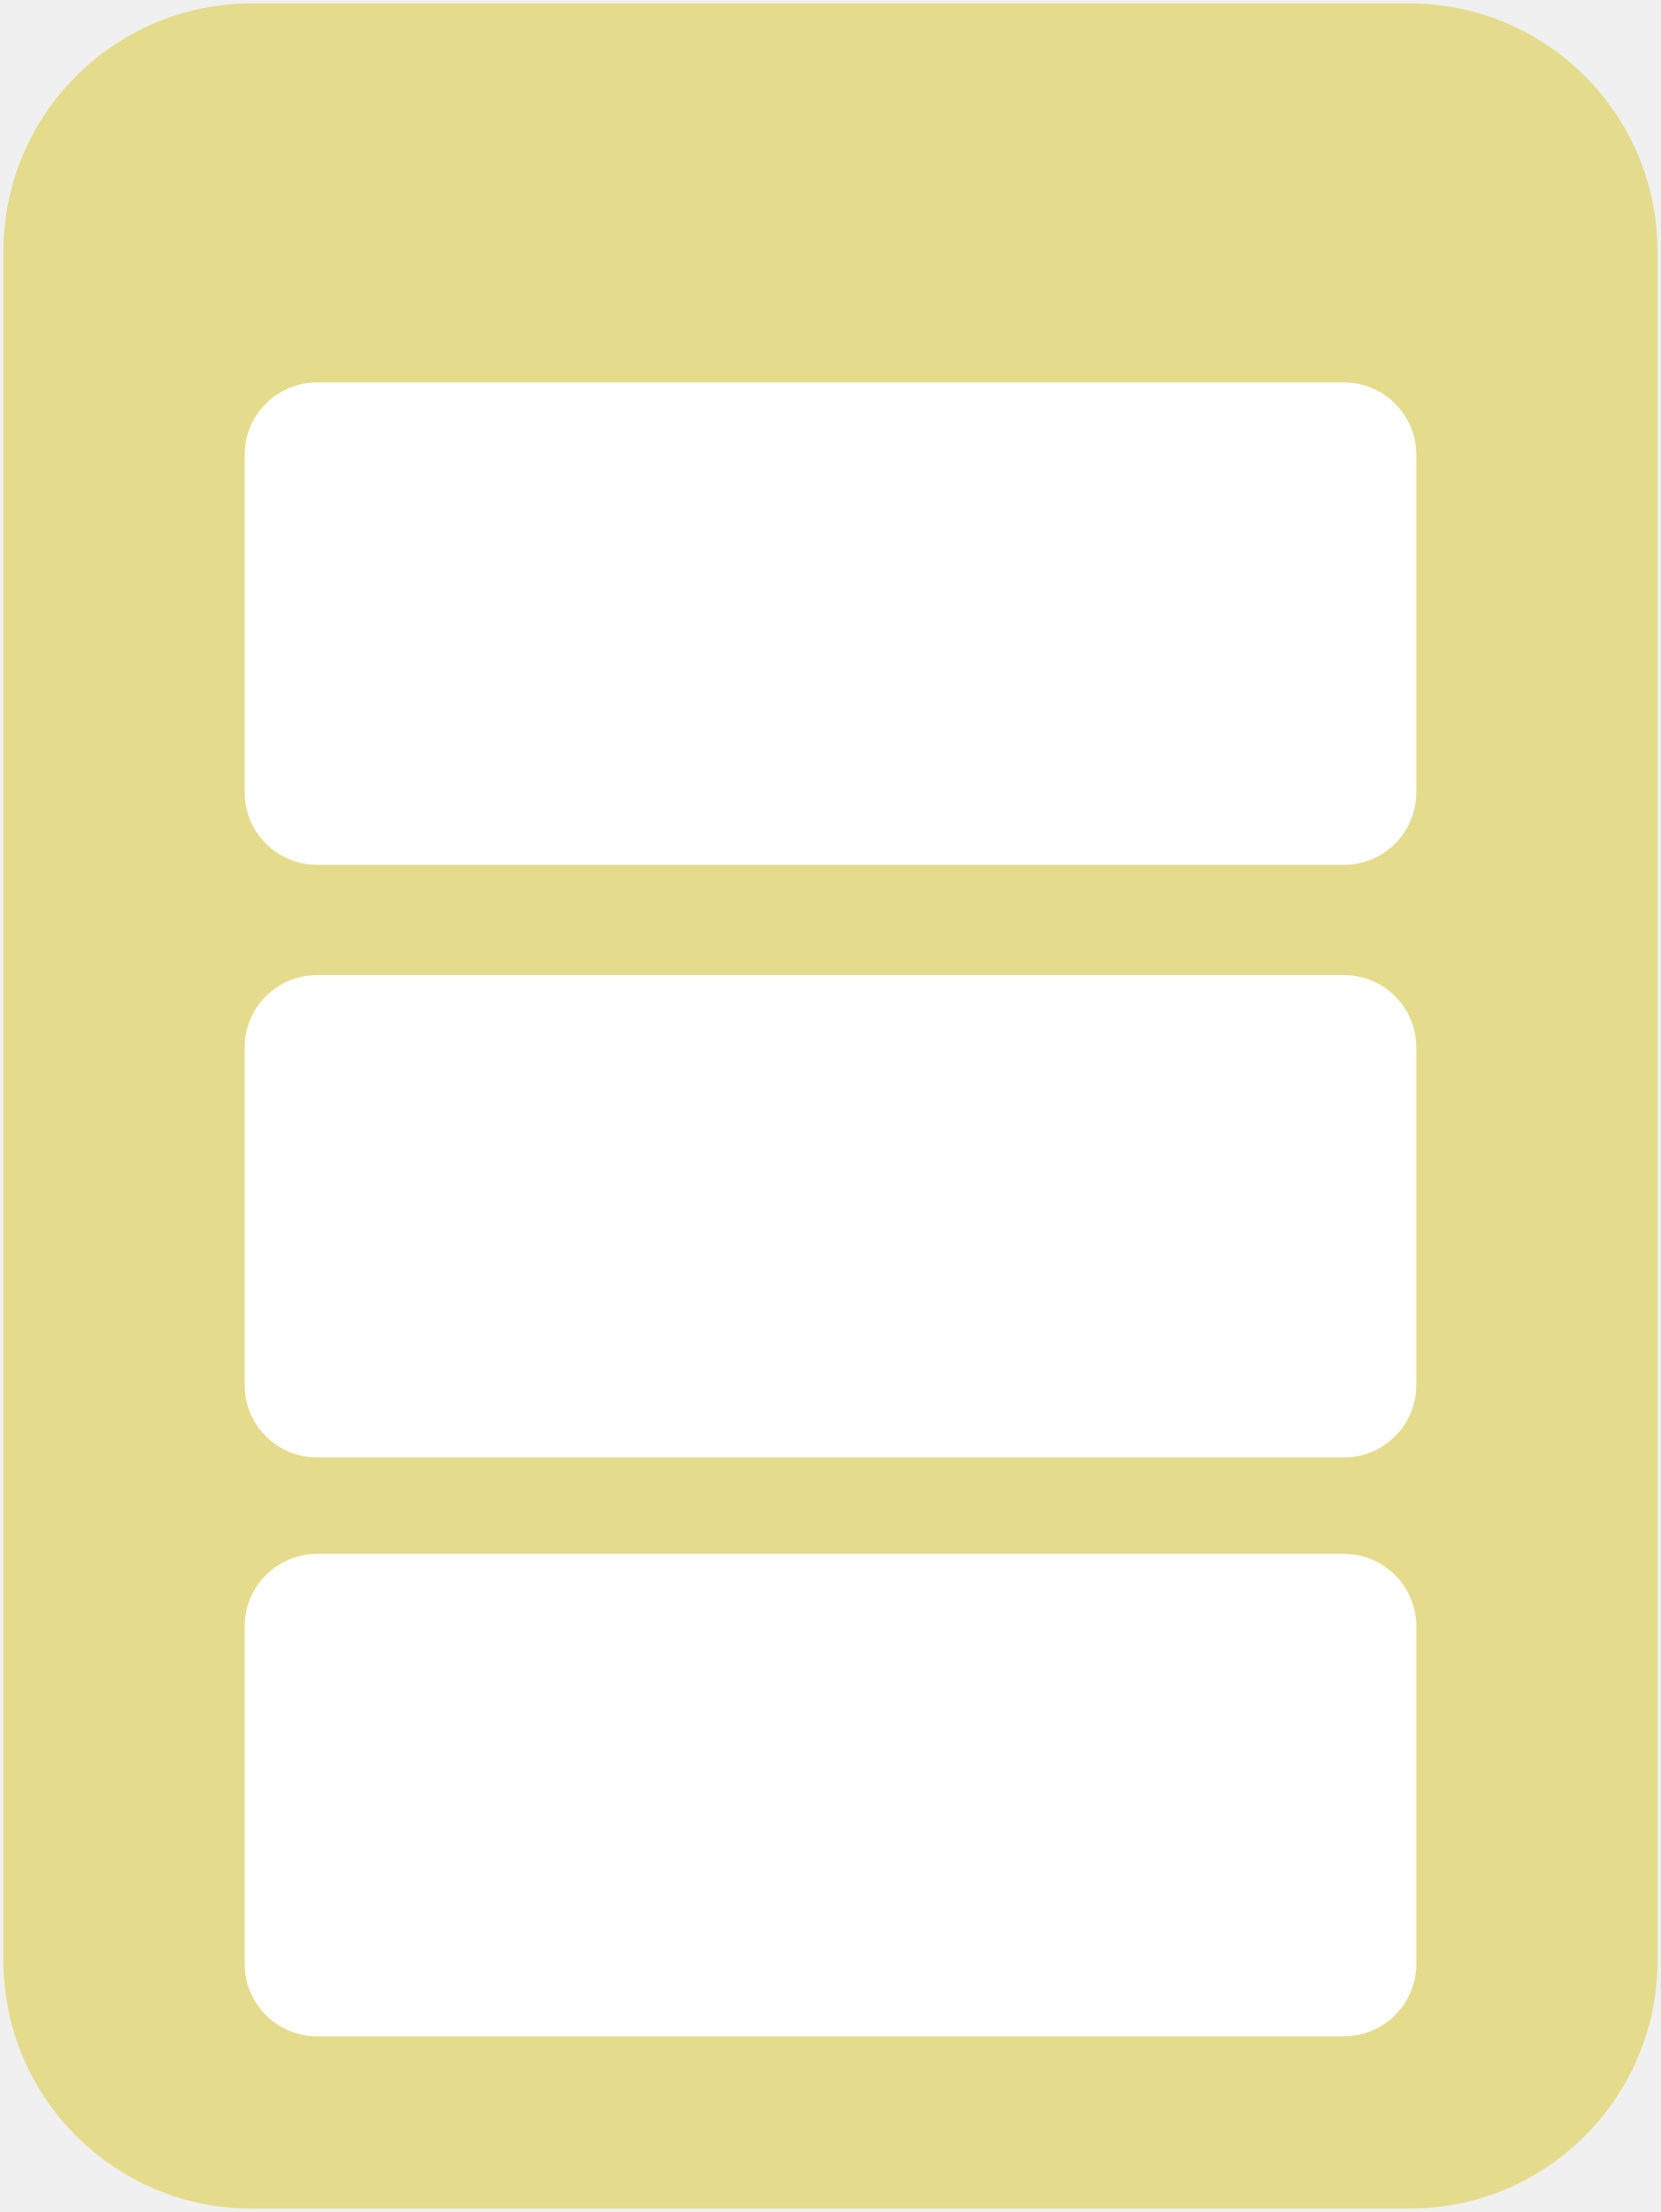
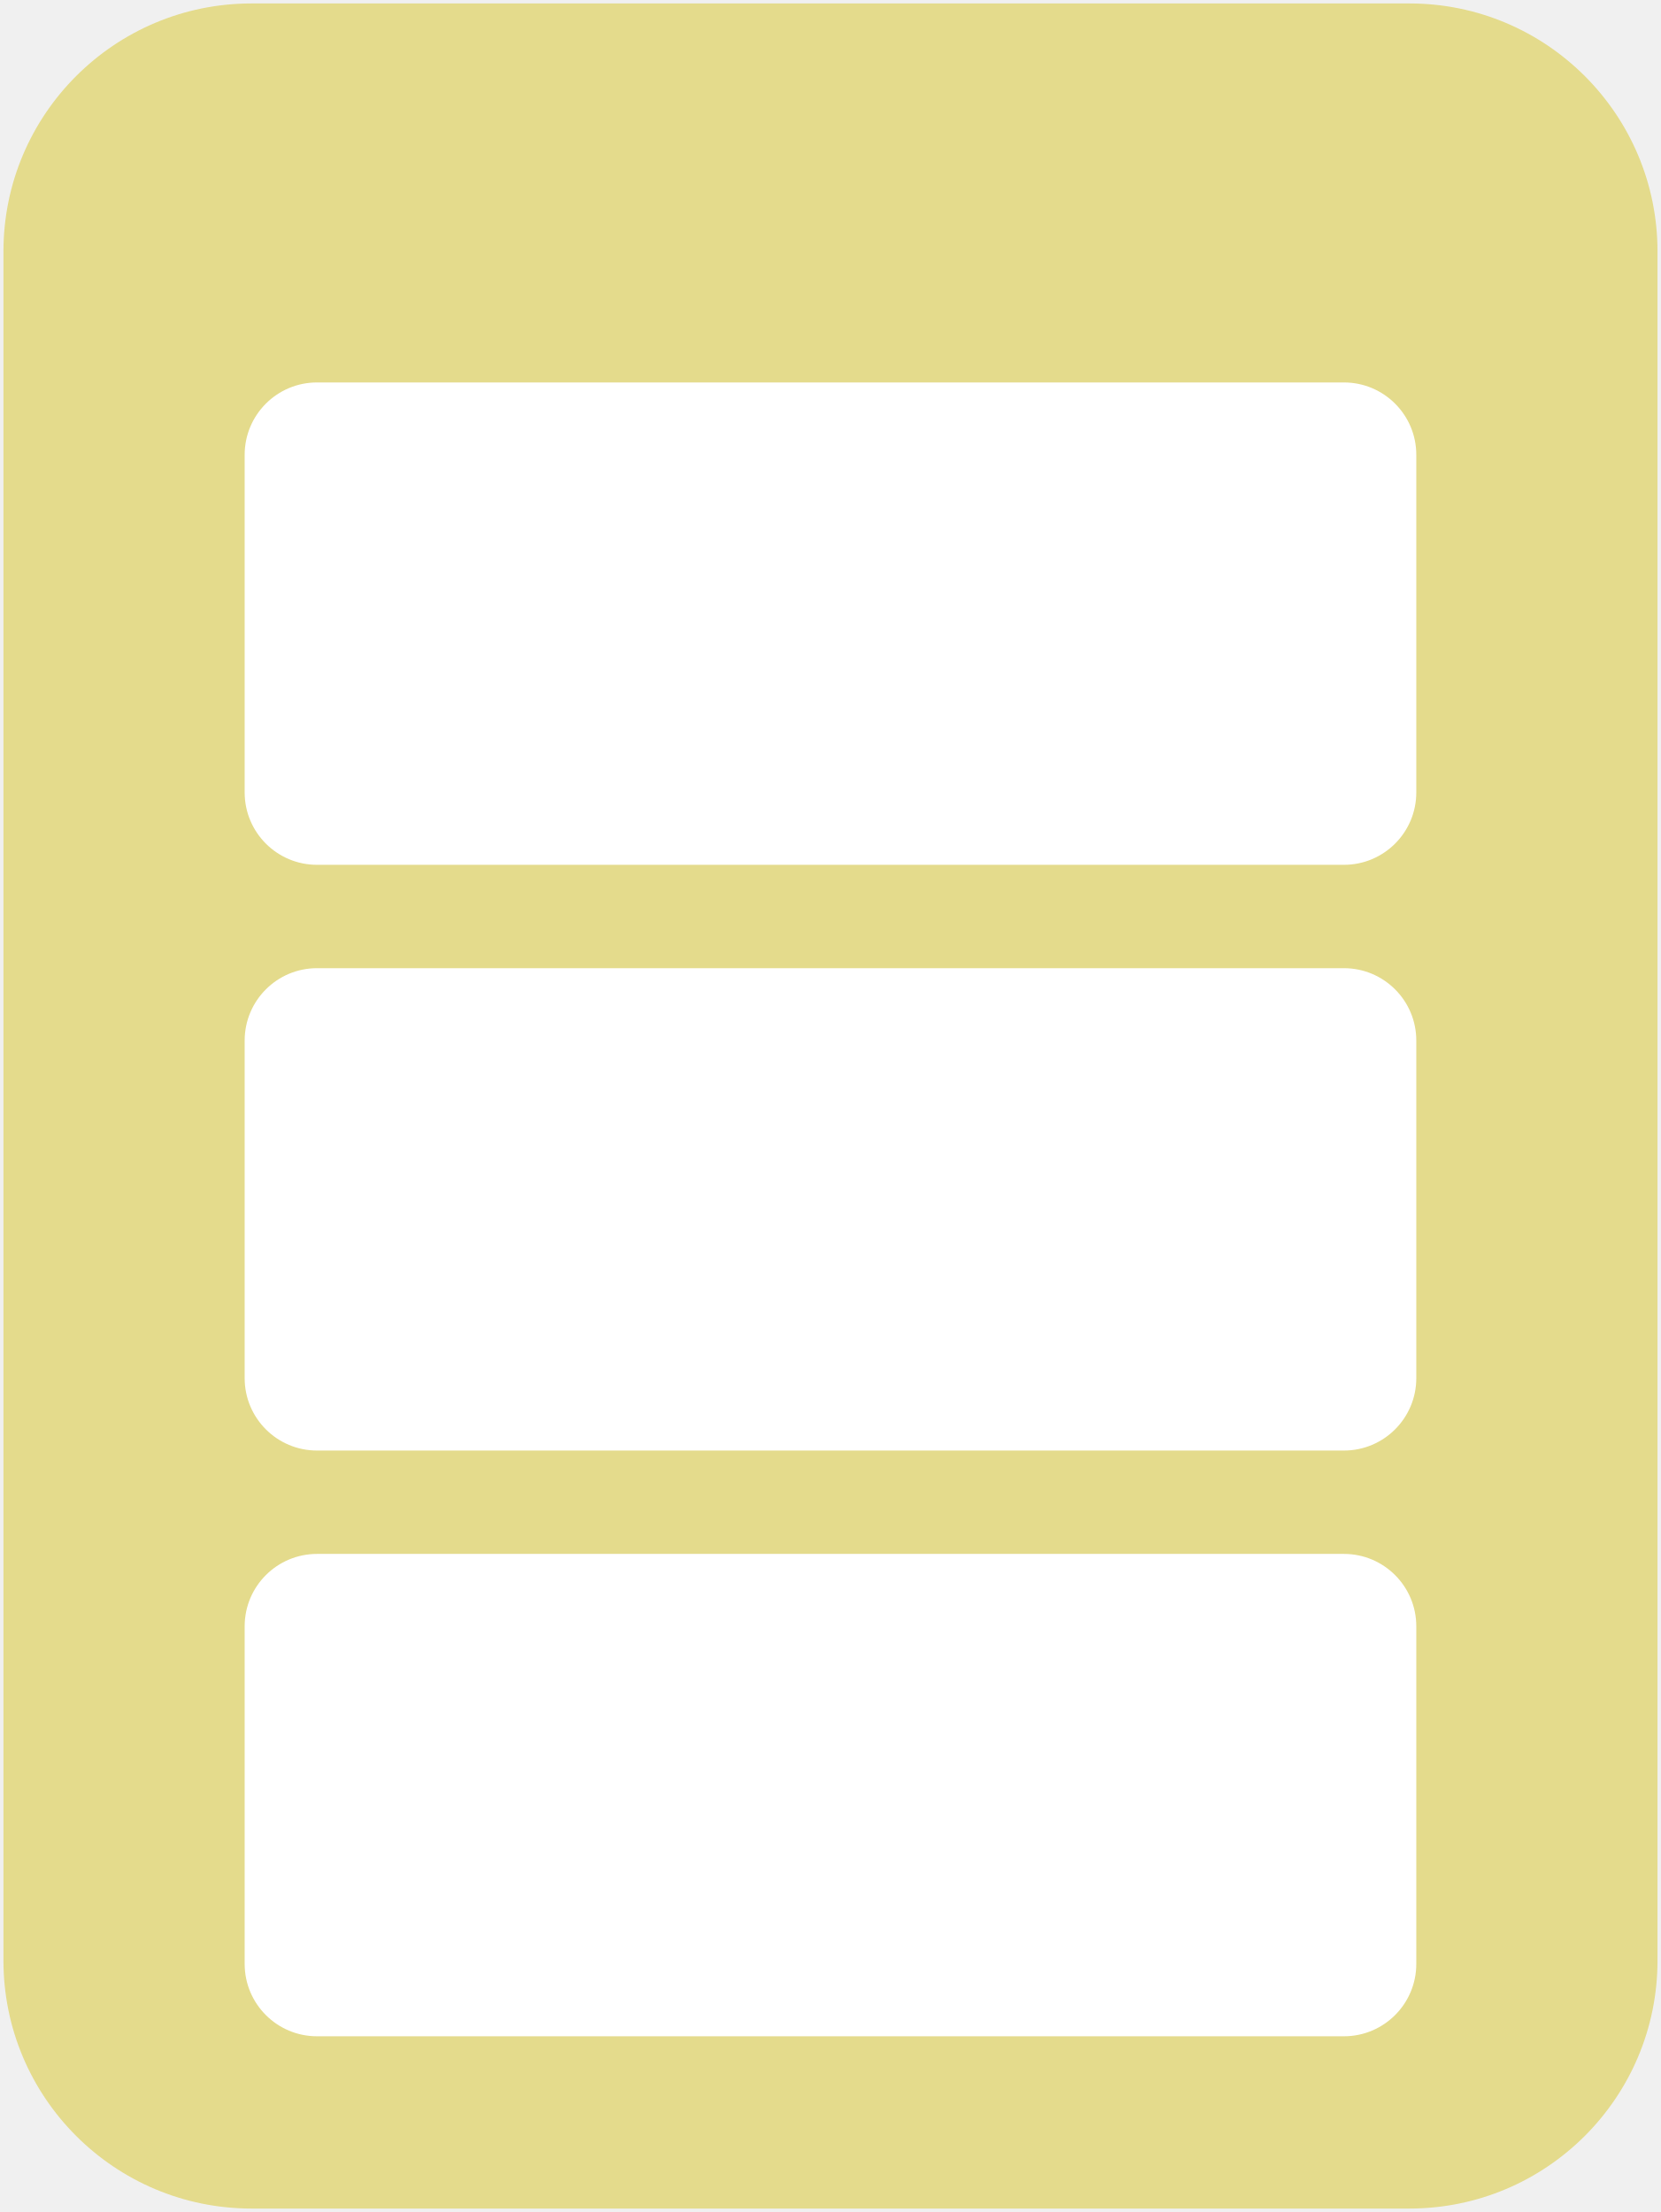
<svg xmlns="http://www.w3.org/2000/svg" version="1.1" width="241px" height="321px" viewBox="-0.5 -0.5 241 321">
  <defs />
  <g>
    <rect x="0" y="0" width="240" height="320" rx="36" ry="36" fill="#e4db8c" stroke="none" pointer-events="none" />
    <rect x="35" y="55" width="170" height="70" rx="10.5" ry="10.5" fill="#ffffff" stroke="none" pointer-events="none" />
-     <rect x="35" y="141" width="170" height="70" rx="10.5" ry="10.5" fill="#ffffff" stroke="none" pointer-events="none" />
+     <rect x="35" y="140" width="170" height="70" rx="10.5" ry="10.5" fill="#ffffff" stroke="none" pointer-events="none" />
    <rect x="35" y="225" width="170" height="70" rx="10.5" ry="10.5" fill="#ffffff" stroke="none" pointer-events="none" />
  </g>
</svg>
